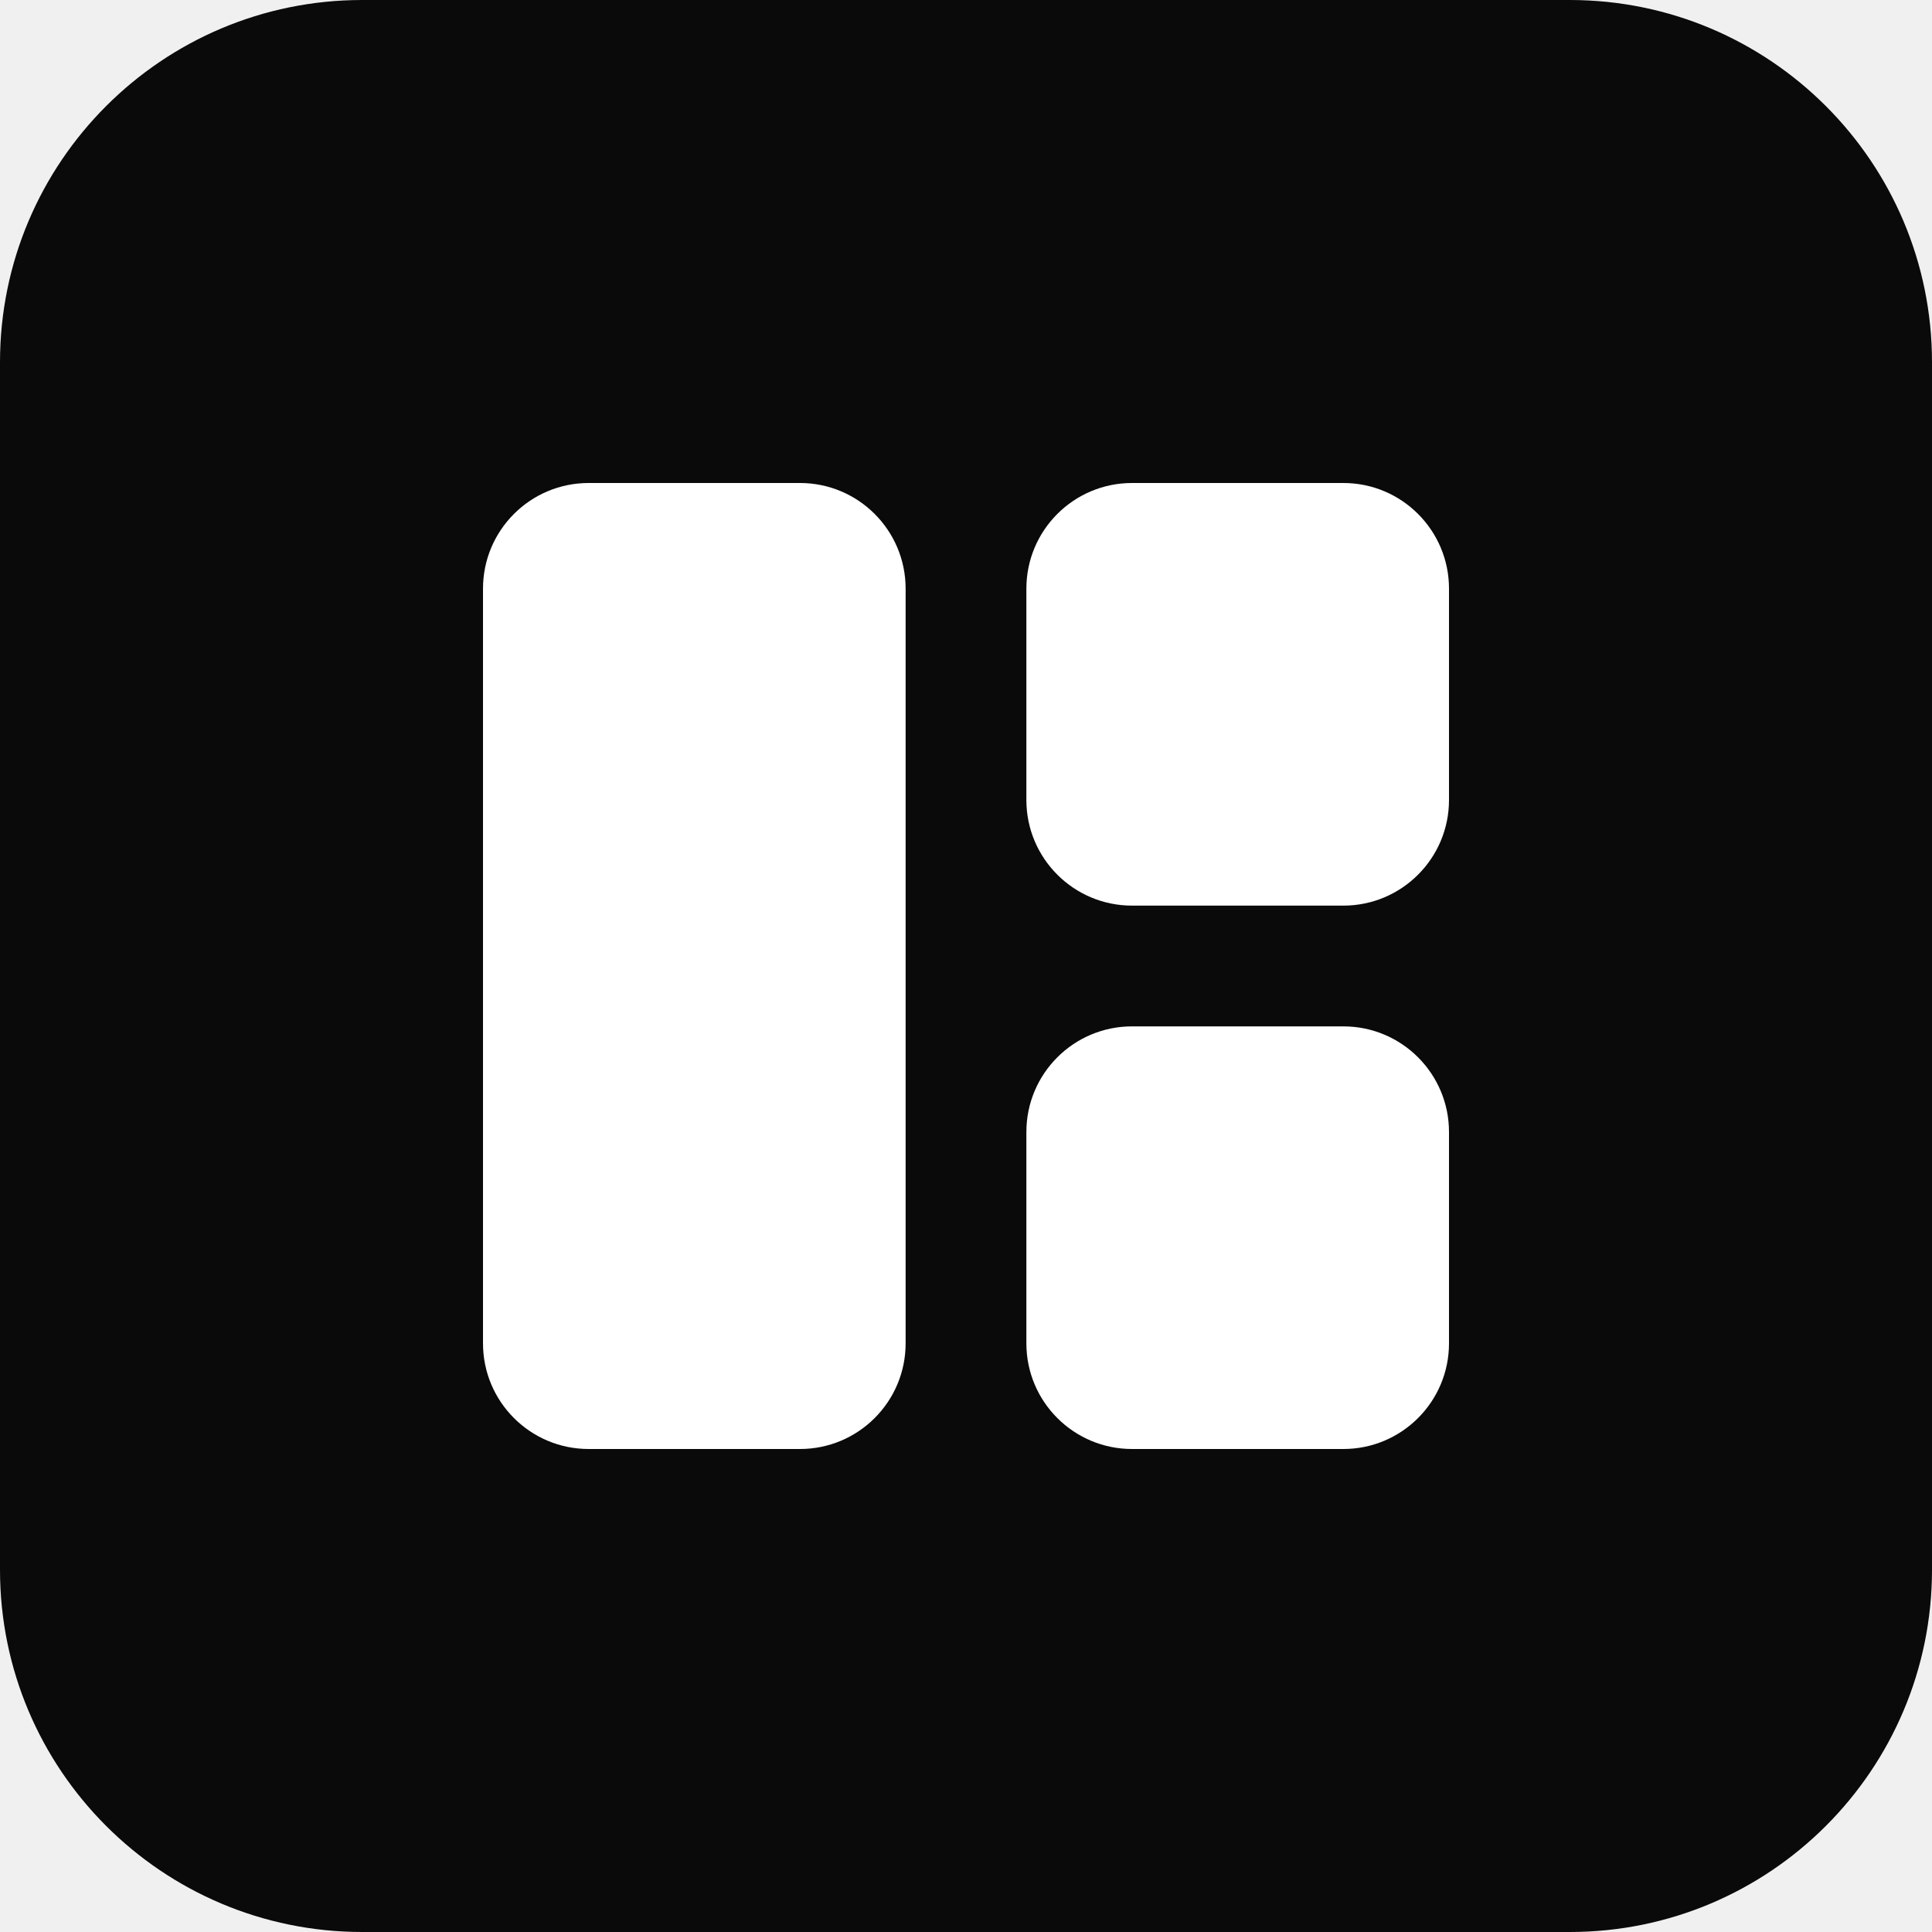
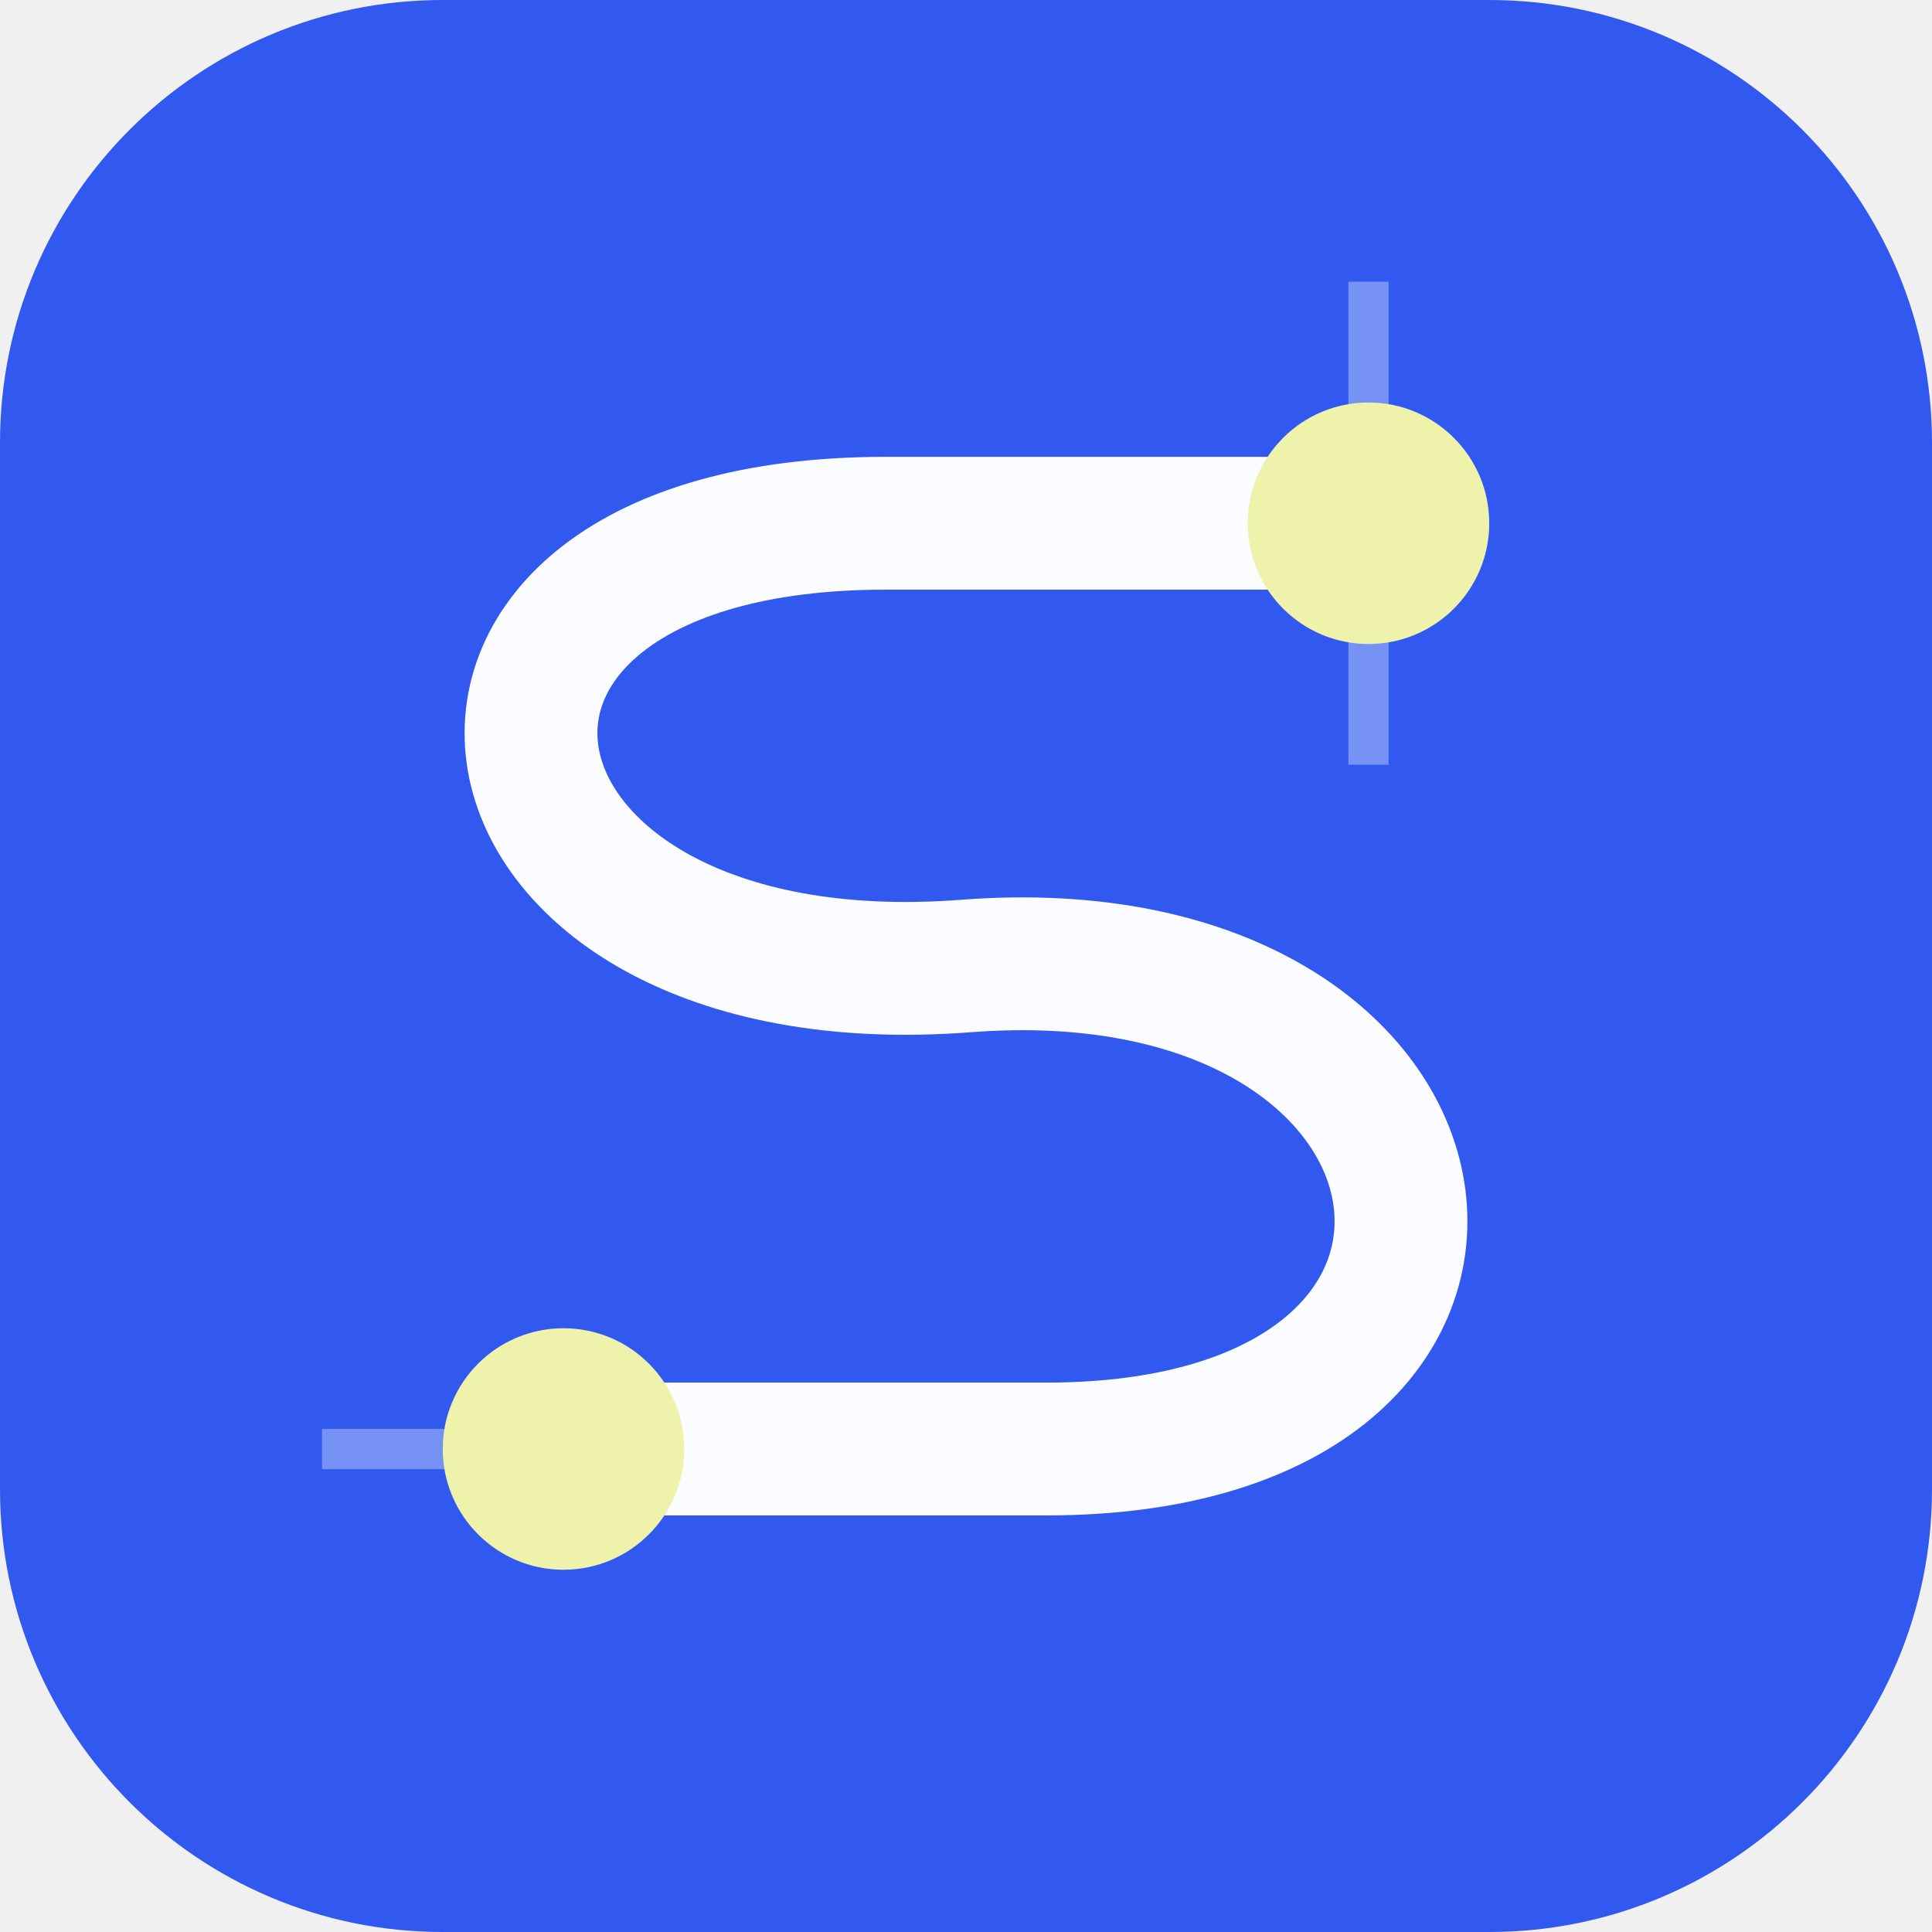
- <svg xmlns="http://www.w3.org/2000/svg" viewBox="0 0 512 512" width="512" height="512" role="img" aria-label="Favicon">
-   <rect width="512" height="512" rx="96" fill="#0a0a0a" />
-   <rect x="128" y="128" width="112" height="256" rx="28" fill="#ffffff" />
-   <rect x="272" y="128" width="112" height="112" rx="28" fill="#ffffff" />
-   <rect x="272" y="272" width="112" height="112" rx="28" fill="#ffffff" />
+ <svg xmlns="http://www.w3.org/2000/svg" viewBox="0 0 48 48">
+   <rect width="48" height="48" rx="11" fill="#3159ef" />
+   <path d="M34 13H22C9 13 11 25 24 24C37 23 39 36 26 36H14" fill="none" stroke="#fafcff" stroke-width="3.3" stroke-linecap="round" />
+   <path d="M34 7v12M8 36h12" stroke="#fafcff" stroke-opacity=".35" />
+   <circle cx="34" cy="13" r="3" fill="#eef2aa" />
+   <circle cx="14" cy="36" r="3" fill="#eef2aa" />
</svg>
